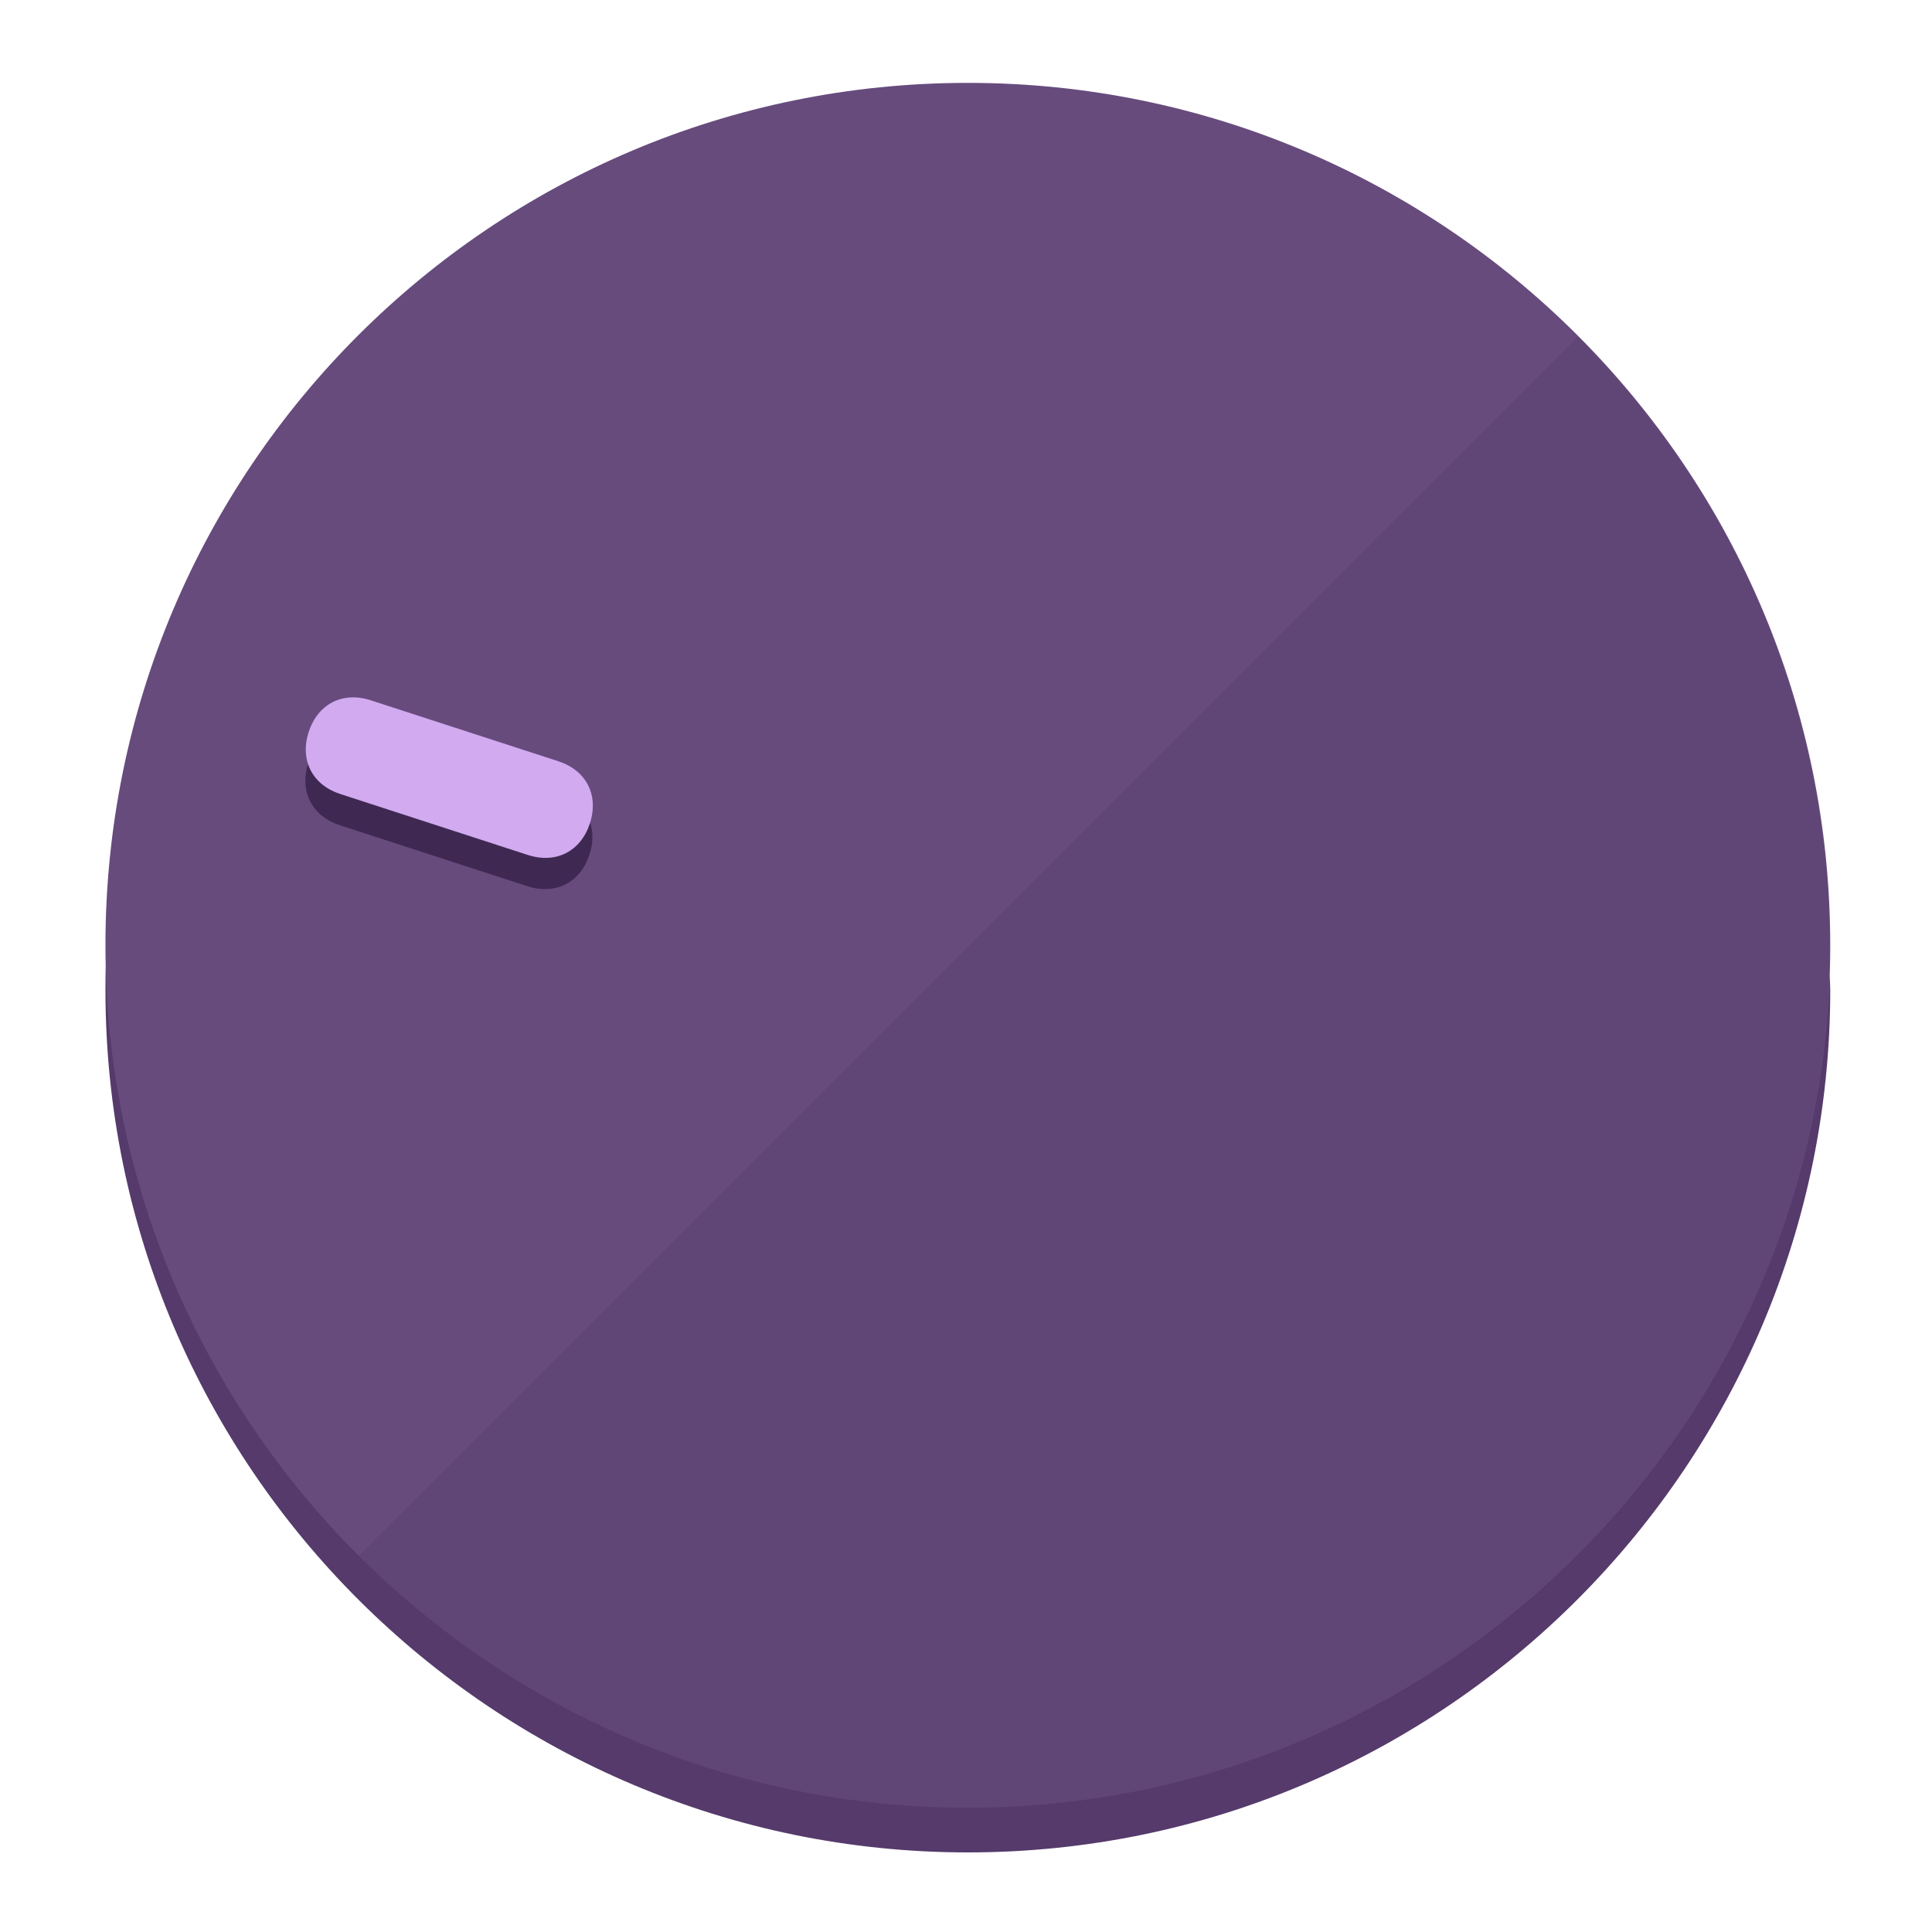
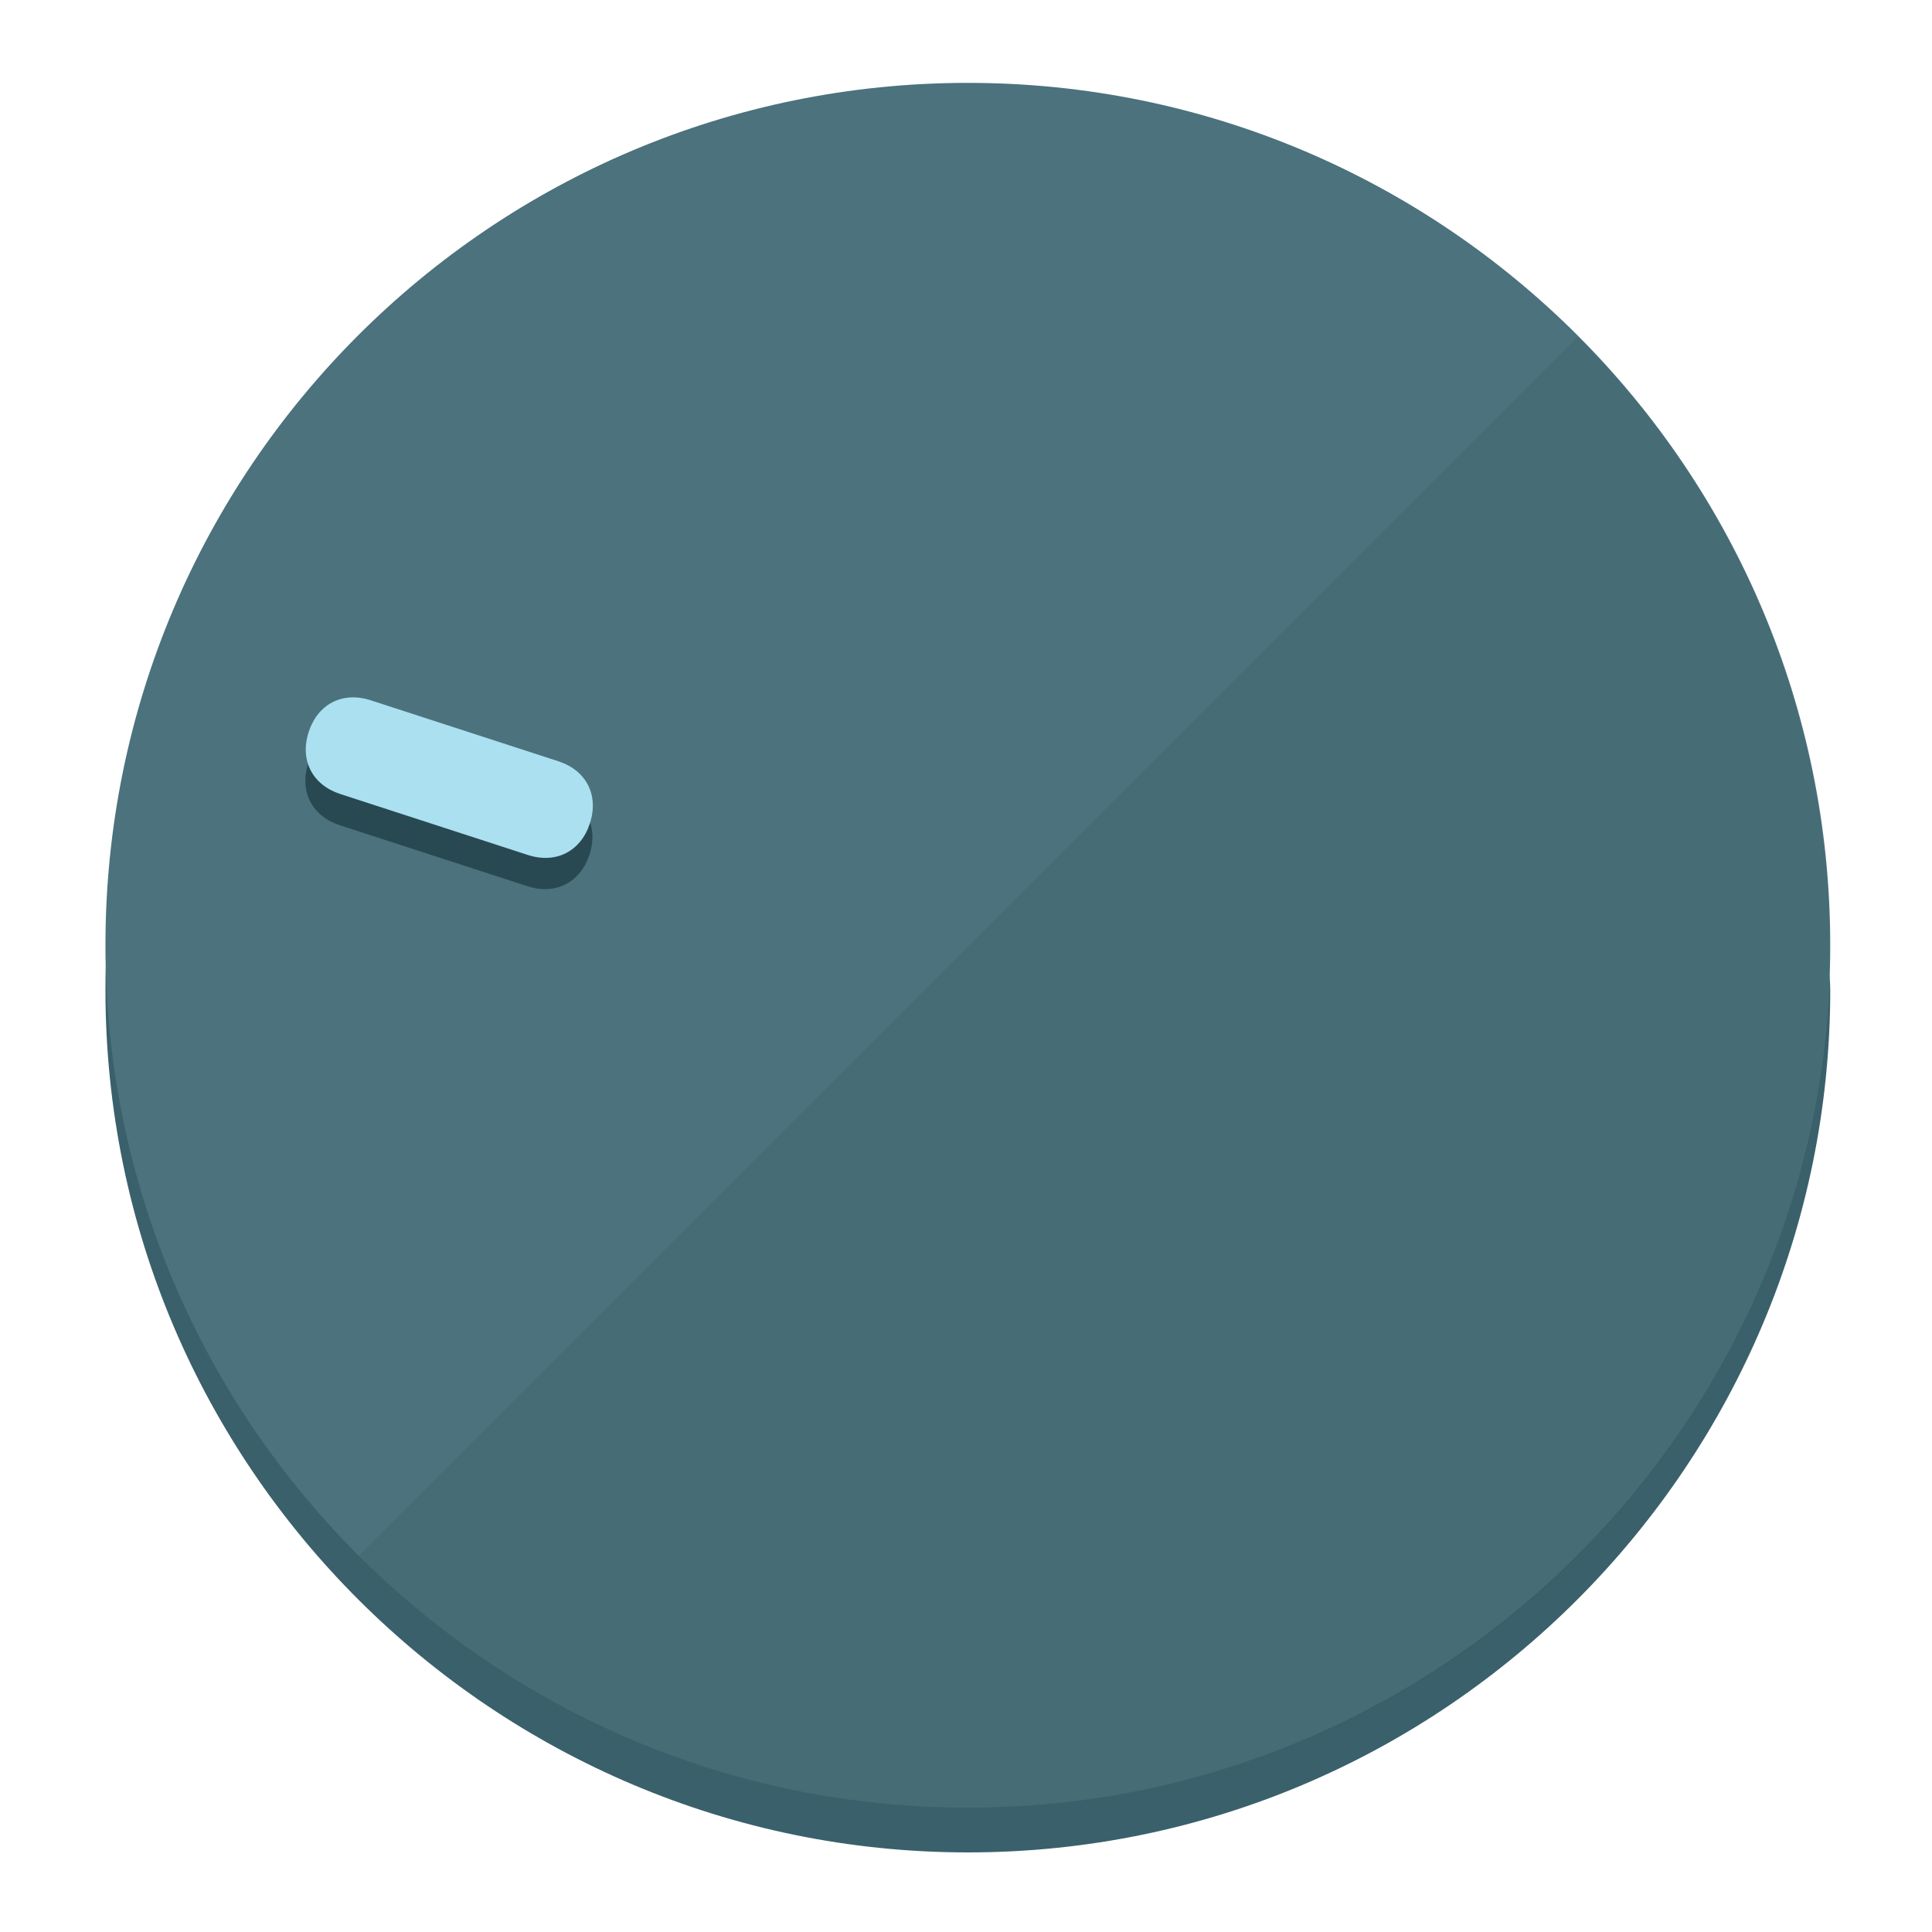
<svg xmlns="http://www.w3.org/2000/svg" height="120px" width="120px" version="1.1" id="Layer_1" viewBox="0 0 496.8 496.8" xml:space="preserve">
  <defs id="defs23" />
  <g id="g3158">
-     <path style="display:inline;fill:#553A6B;fill-opacity:1;stroke-width:1.584" d="m 248.875,445.92 c 116.582,0 212.89,-91.238 220.493,-205.286 0,5.069 1.267,8.87 1.267,13.939 0,121.651 -98.842,221.76 -221.76,221.76 -121.651,0 -221.76,-98.842 -221.76,-221.76 0,-5.069 0,-8.87 1.267,-13.939 7.603,114.048 103.91,205.286 220.493,205.286 z" id="path8" />
-     <circle style="display:inline;fill:#674B7D;fill-opacity:1;stroke-width:1.584" cx="248.875" cy="243.071" r="221.76" id="circle12" />
-     <path style="display:inline;fill:#3F2952;fill-opacity:0.154;stroke-width:1.587" d="m 405.744,86.606 c 86.308,86.308 86.308,227.193 0,313.5 -86.308,86.308 -227.193,86.308 -313.5,0" id="path14" />
+     <path style="display:inline;fill:#3A606B;fill-opacity:1;stroke-width:1.584" d="m 248.875,445.92 c 116.582,0 212.89,-91.238 220.493,-205.286 0,5.069 1.267,8.87 1.267,13.939 0,121.651 -98.842,221.76 -221.76,221.76 -121.651,0 -221.76,-98.842 -221.76,-221.76 0,-5.069 0,-8.87 1.267,-13.939 7.603,114.048 103.91,205.286 220.493,205.286 z" id="path8" />
+     <circle style="display:inline;fill:#4B727D;fill-opacity:1;stroke-width:1.584" cx="248.875" cy="243.071" r="221.76" id="circle12" />
+     <path style="display:inline;fill:#294952;fill-opacity:0.154;stroke-width:1.587" d="m 405.744,86.606 c 86.308,86.308 86.308,227.193 0,313.5 -86.308,86.308 -227.193,86.308 -313.5,0" id="path14" />
  </g>
  <g id="g3198">
    <circle style="display:none;fill:#000000;fill-opacity:0;stroke-width:1.584" cx="-154.88" cy="311.577" r="221.76" id="circle12-3" transform="rotate(-72)" />
-     <path style="display:inline;fill:#3F2952;fill-opacity:1;stroke-width:1.584" d="m 143.448,203.776 c 7.231,2.35 10.485,8.737 8.136,15.968 v 0 c -2.35,7.231 -8.737,10.485 -15.968,8.136 L 87.409,212.216 c -7.231,-2.35 -10.485,-8.737 -8.136,-15.968 v 0 c 2.35,-7.231 8.737,-10.485 15.968,-8.136 z" id="path3789" />
-     <path style="display:inline;fill:#D1AAF0;stroke-width:1.584" d="m 143.557,195.742 c 7.231,2.35 10.485,8.737 8.136,15.968 v 0 c -2.35,7.231 -8.737,10.485 -15.968,8.136 L 87.518,204.182 c -7.231,-2.35 -10.485,-8.737 -8.136,-15.968 v 0 c 2.35,-7.231 8.737,-10.485 15.968,-8.136 z" id="path915" />
+     <path style="display:inline;fill:#294952;fill-opacity:1;stroke-width:1.584" d="m 143.448,203.776 c 7.231,2.35 10.485,8.737 8.136,15.968 v 0 c -2.35,7.231 -8.737,10.485 -15.968,8.136 L 87.409,212.216 c -7.231,-2.35 -10.485,-8.737 -8.136,-15.968 v 0 c 2.35,-7.231 8.737,-10.485 15.968,-8.136 z" id="path3789" />
+     <path style="display:inline;fill:#AAE0F0;stroke-width:1.584" d="m 143.557,195.742 c 7.231,2.35 10.485,8.737 8.136,15.968 v 0 c -2.35,7.231 -8.737,10.485 -15.968,8.136 L 87.518,204.182 c -7.231,-2.35 -10.485,-8.737 -8.136,-15.968 v 0 c 2.35,-7.231 8.737,-10.485 15.968,-8.136 z" id="path915" />
  </g>
</svg>
